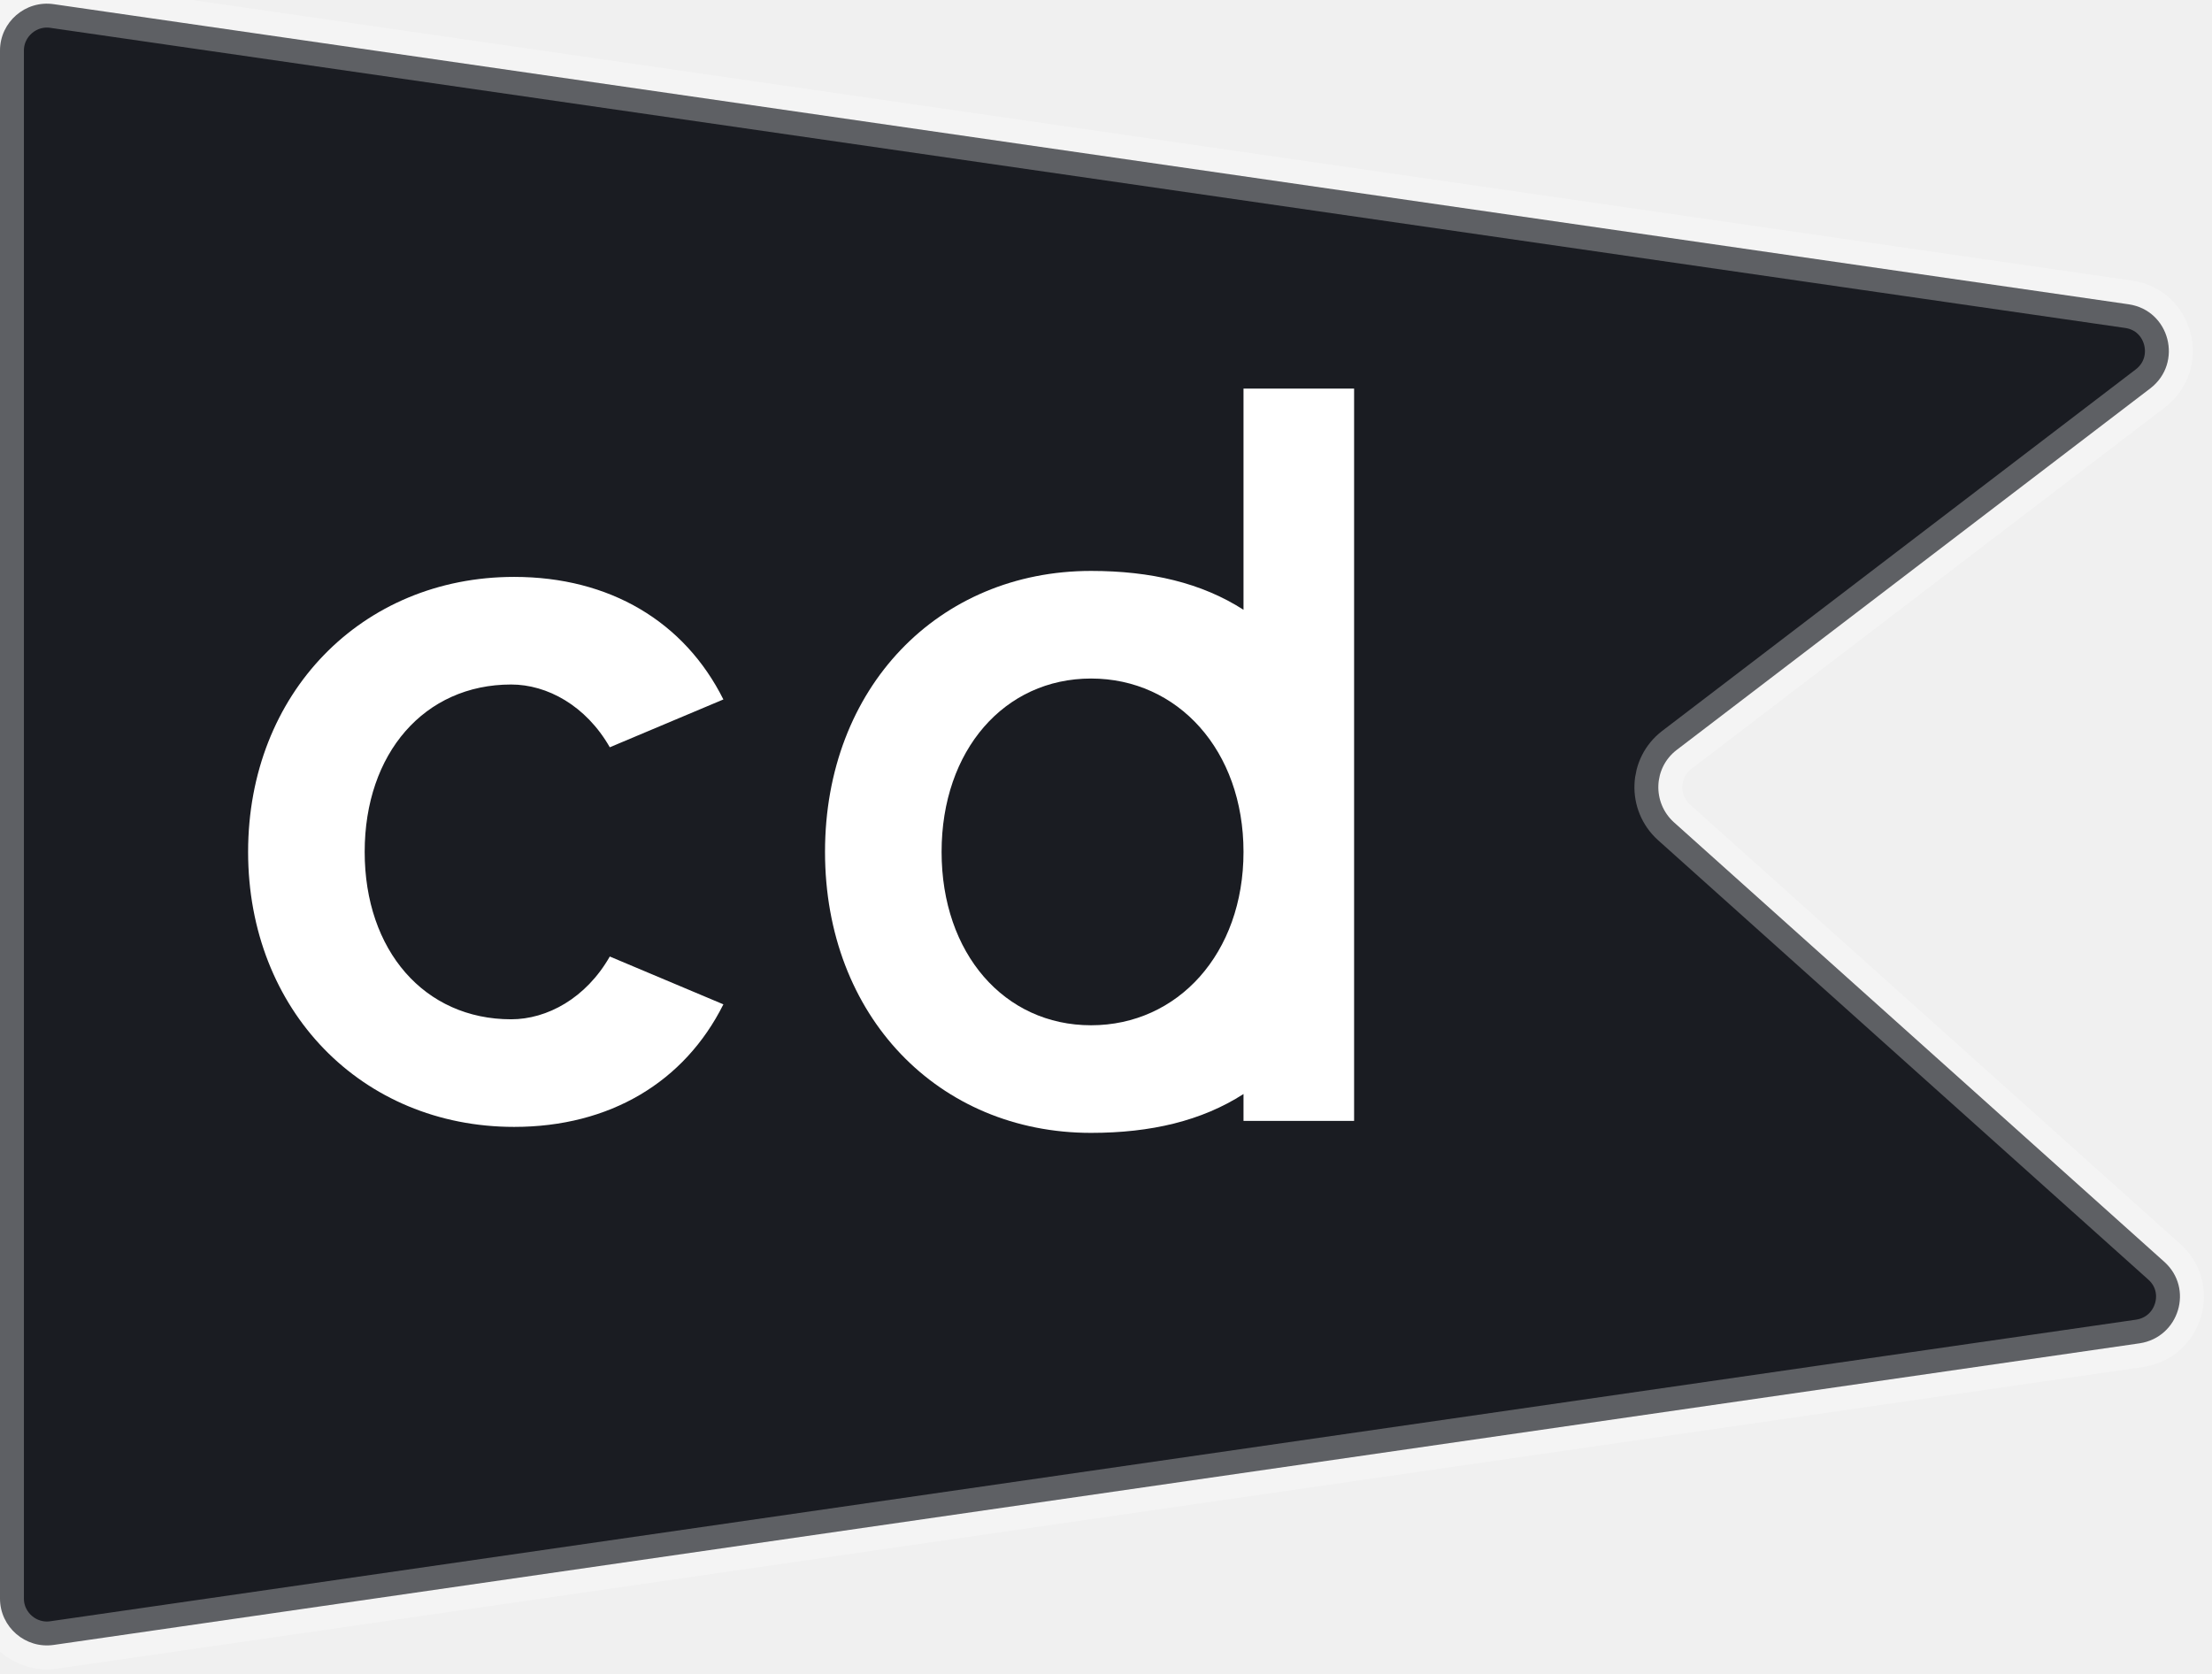
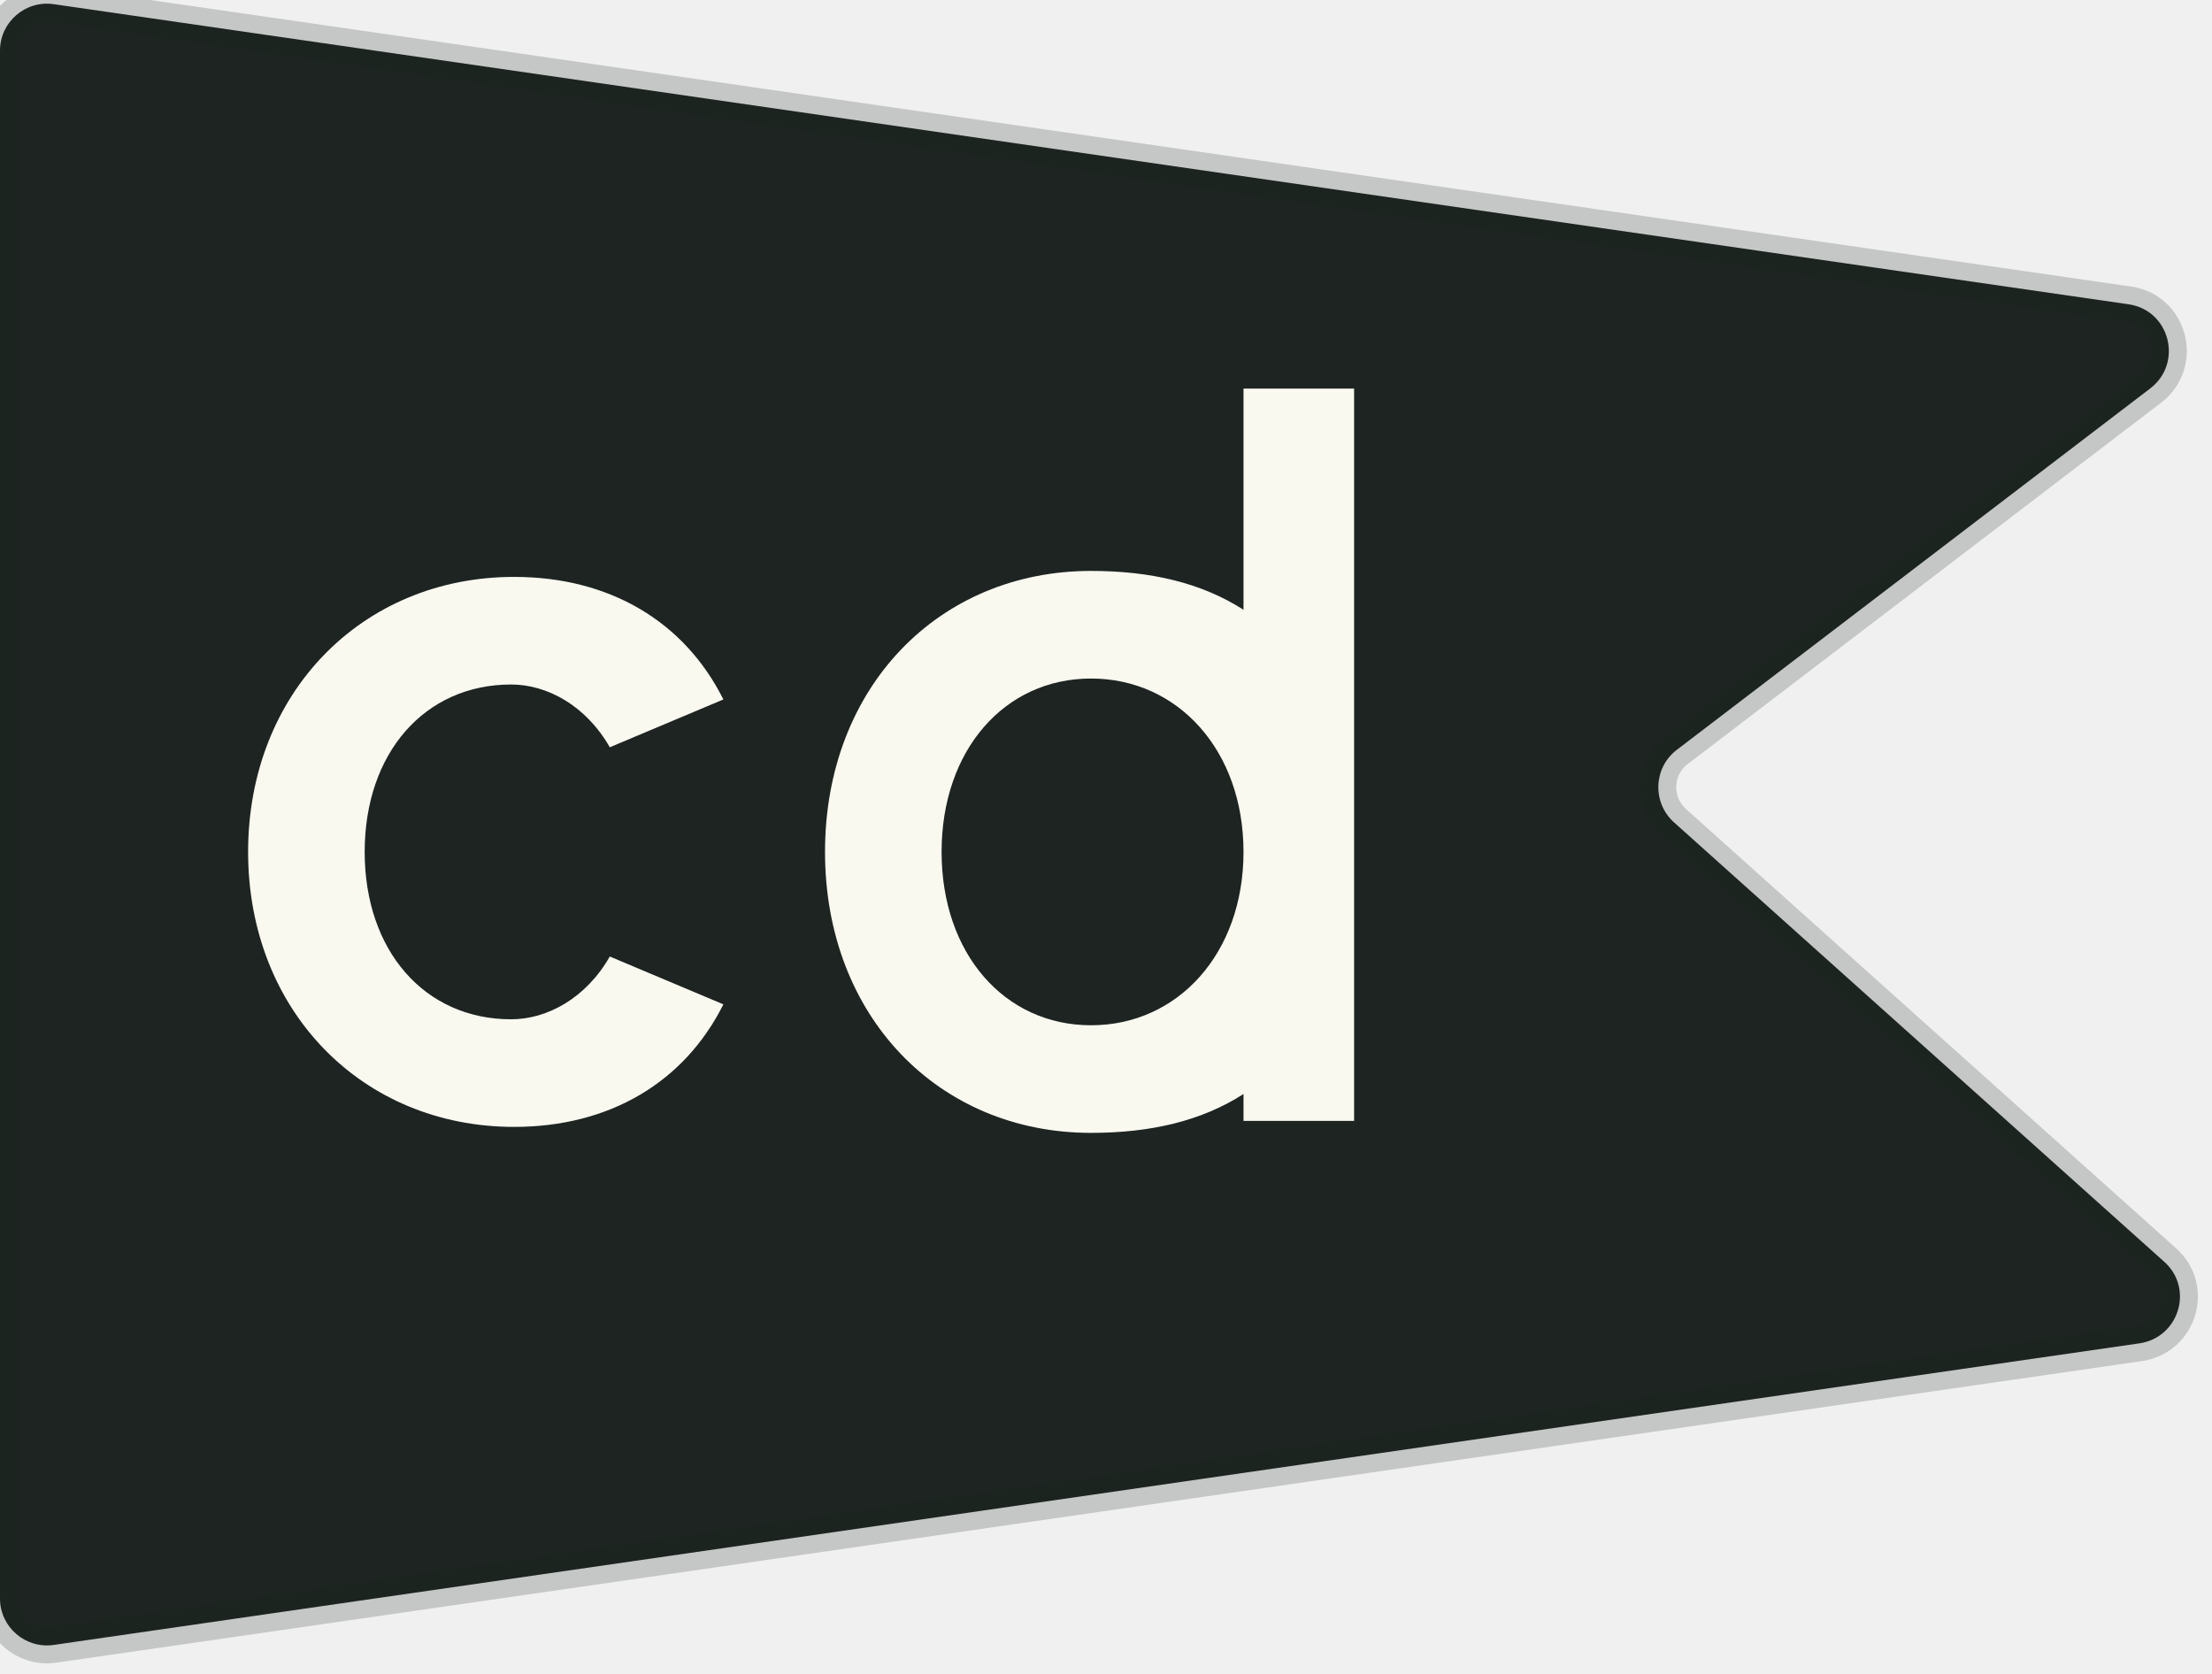
<svg xmlns="http://www.w3.org/2000/svg" viewBox="0 0 74 56" fill="none">
-   <path d="M 71.58 44.94 L 1.80 55.03 C 0.85 55.17 0.00 54.43 0.00 53.48 L 0.00 1.69 C 0.00 0.74 0.85 0.00 1.80 0.14 L 71.21 10.18 C 72.59 10.38 73.04 12.14 71.94 12.99 L 56.09 25.09 C 55.31 25.69 55.27 26.85 56.00 27.51 L 72.40 42.21 C 73.40 43.10 72.90 44.74 71.58 44.94 Z" fill="#1a1c22" stroke="rgba(255,255,255,0.3)" stroke-width="1.6" stroke-linejoin="round" />
-   <path d="M 24.2 23.4 C 22.9 20.8 20.4 19.3 17.2 19.3 C 12.1 19.3 8.3 23.2 8.3 28.5 C 8.3 33.8 12.1 37.7 17.2 37.7 C 20.4 37.7 22.9 36.2 24.2 33.6 L 20.4 32.0 C 19.6 33.4 18.3 34.1 17.1 34.1 C 14.2 34.1 12.2 31.8 12.2 28.5 C 12.2 25.2 14.2 22.9 17.1 22.9 C 18.3 22.9 19.6 23.6 20.4 25.0 Z" fill="#ffffff" />
-   <path d="M 45.3 13.0 H 41.6 V 20.4 C 40.2 19.5 38.5 19.1 36.5 19.1 C 31.4 19.1 27.6 23.0 27.6 28.5 C 27.6 34.0 31.4 37.9 36.5 37.9 C 38.5 37.9 40.2 37.5 41.6 36.6 V 37.5 H 45.3 Z M 36.5 34.3 C 33.6 34.3 31.5 31.9 31.5 28.5 C 31.5 25.1 33.6 22.7 36.5 22.7 C 39.4 22.7 41.6 25.1 41.6 28.5 C 41.6 31.9 39.4 34.3 36.5 34.3 Z" fill="#ffffff" />
+   <path d="M 71.58 44.94 L 1.80 55.03 C 0.85 55.17 0.00 54.43 0.00 53.48 L 0.00 1.69 C 0.00 0.74 0.85 0.00 1.80 0.14 L 71.21 10.18 C 72.59 10.38 73.04 12.14 71.94 12.99 L 56.09 25.09 C 55.31 25.69 55.27 26.85 56.00 27.51 L 72.40 42.21 C 73.40 43.10 72.90 44.74 71.58 44.94 Z" fill="#1D2421" stroke="rgba(29,36,33,0.2)" stroke-width="1.2" stroke-linejoin="round" />
+   <path d="M 24.2 23.4 C 22.9 20.8 20.4 19.3 17.2 19.3 C 12.1 19.3 8.3 23.2 8.3 28.5 C 8.3 33.8 12.1 37.7 17.2 37.7 C 20.4 37.7 22.9 36.2 24.2 33.6 L 20.4 32.0 C 19.6 33.4 18.3 34.1 17.1 34.1 C 14.2 34.1 12.2 31.8 12.2 28.5 C 12.2 25.2 14.2 22.9 17.1 22.9 C 18.3 22.9 19.6 23.6 20.4 25.0 Z" fill="#F9F9F0" />
+   <path d="M 45.3 13.0 H 41.6 V 20.4 C 40.2 19.5 38.5 19.1 36.5 19.1 C 31.4 19.1 27.6 23.0 27.6 28.5 C 27.6 34.0 31.4 37.9 36.5 37.9 C 38.5 37.9 40.2 37.5 41.6 36.6 V 37.5 H 45.3 Z M 36.5 34.3 C 33.6 34.3 31.5 31.9 31.5 28.5 C 31.5 25.1 33.6 22.7 36.5 22.7 C 39.4 22.7 41.6 25.1 41.6 28.5 C 41.6 31.9 39.4 34.3 36.5 34.3 Z" fill="#F9F9F0" />
</svg>
